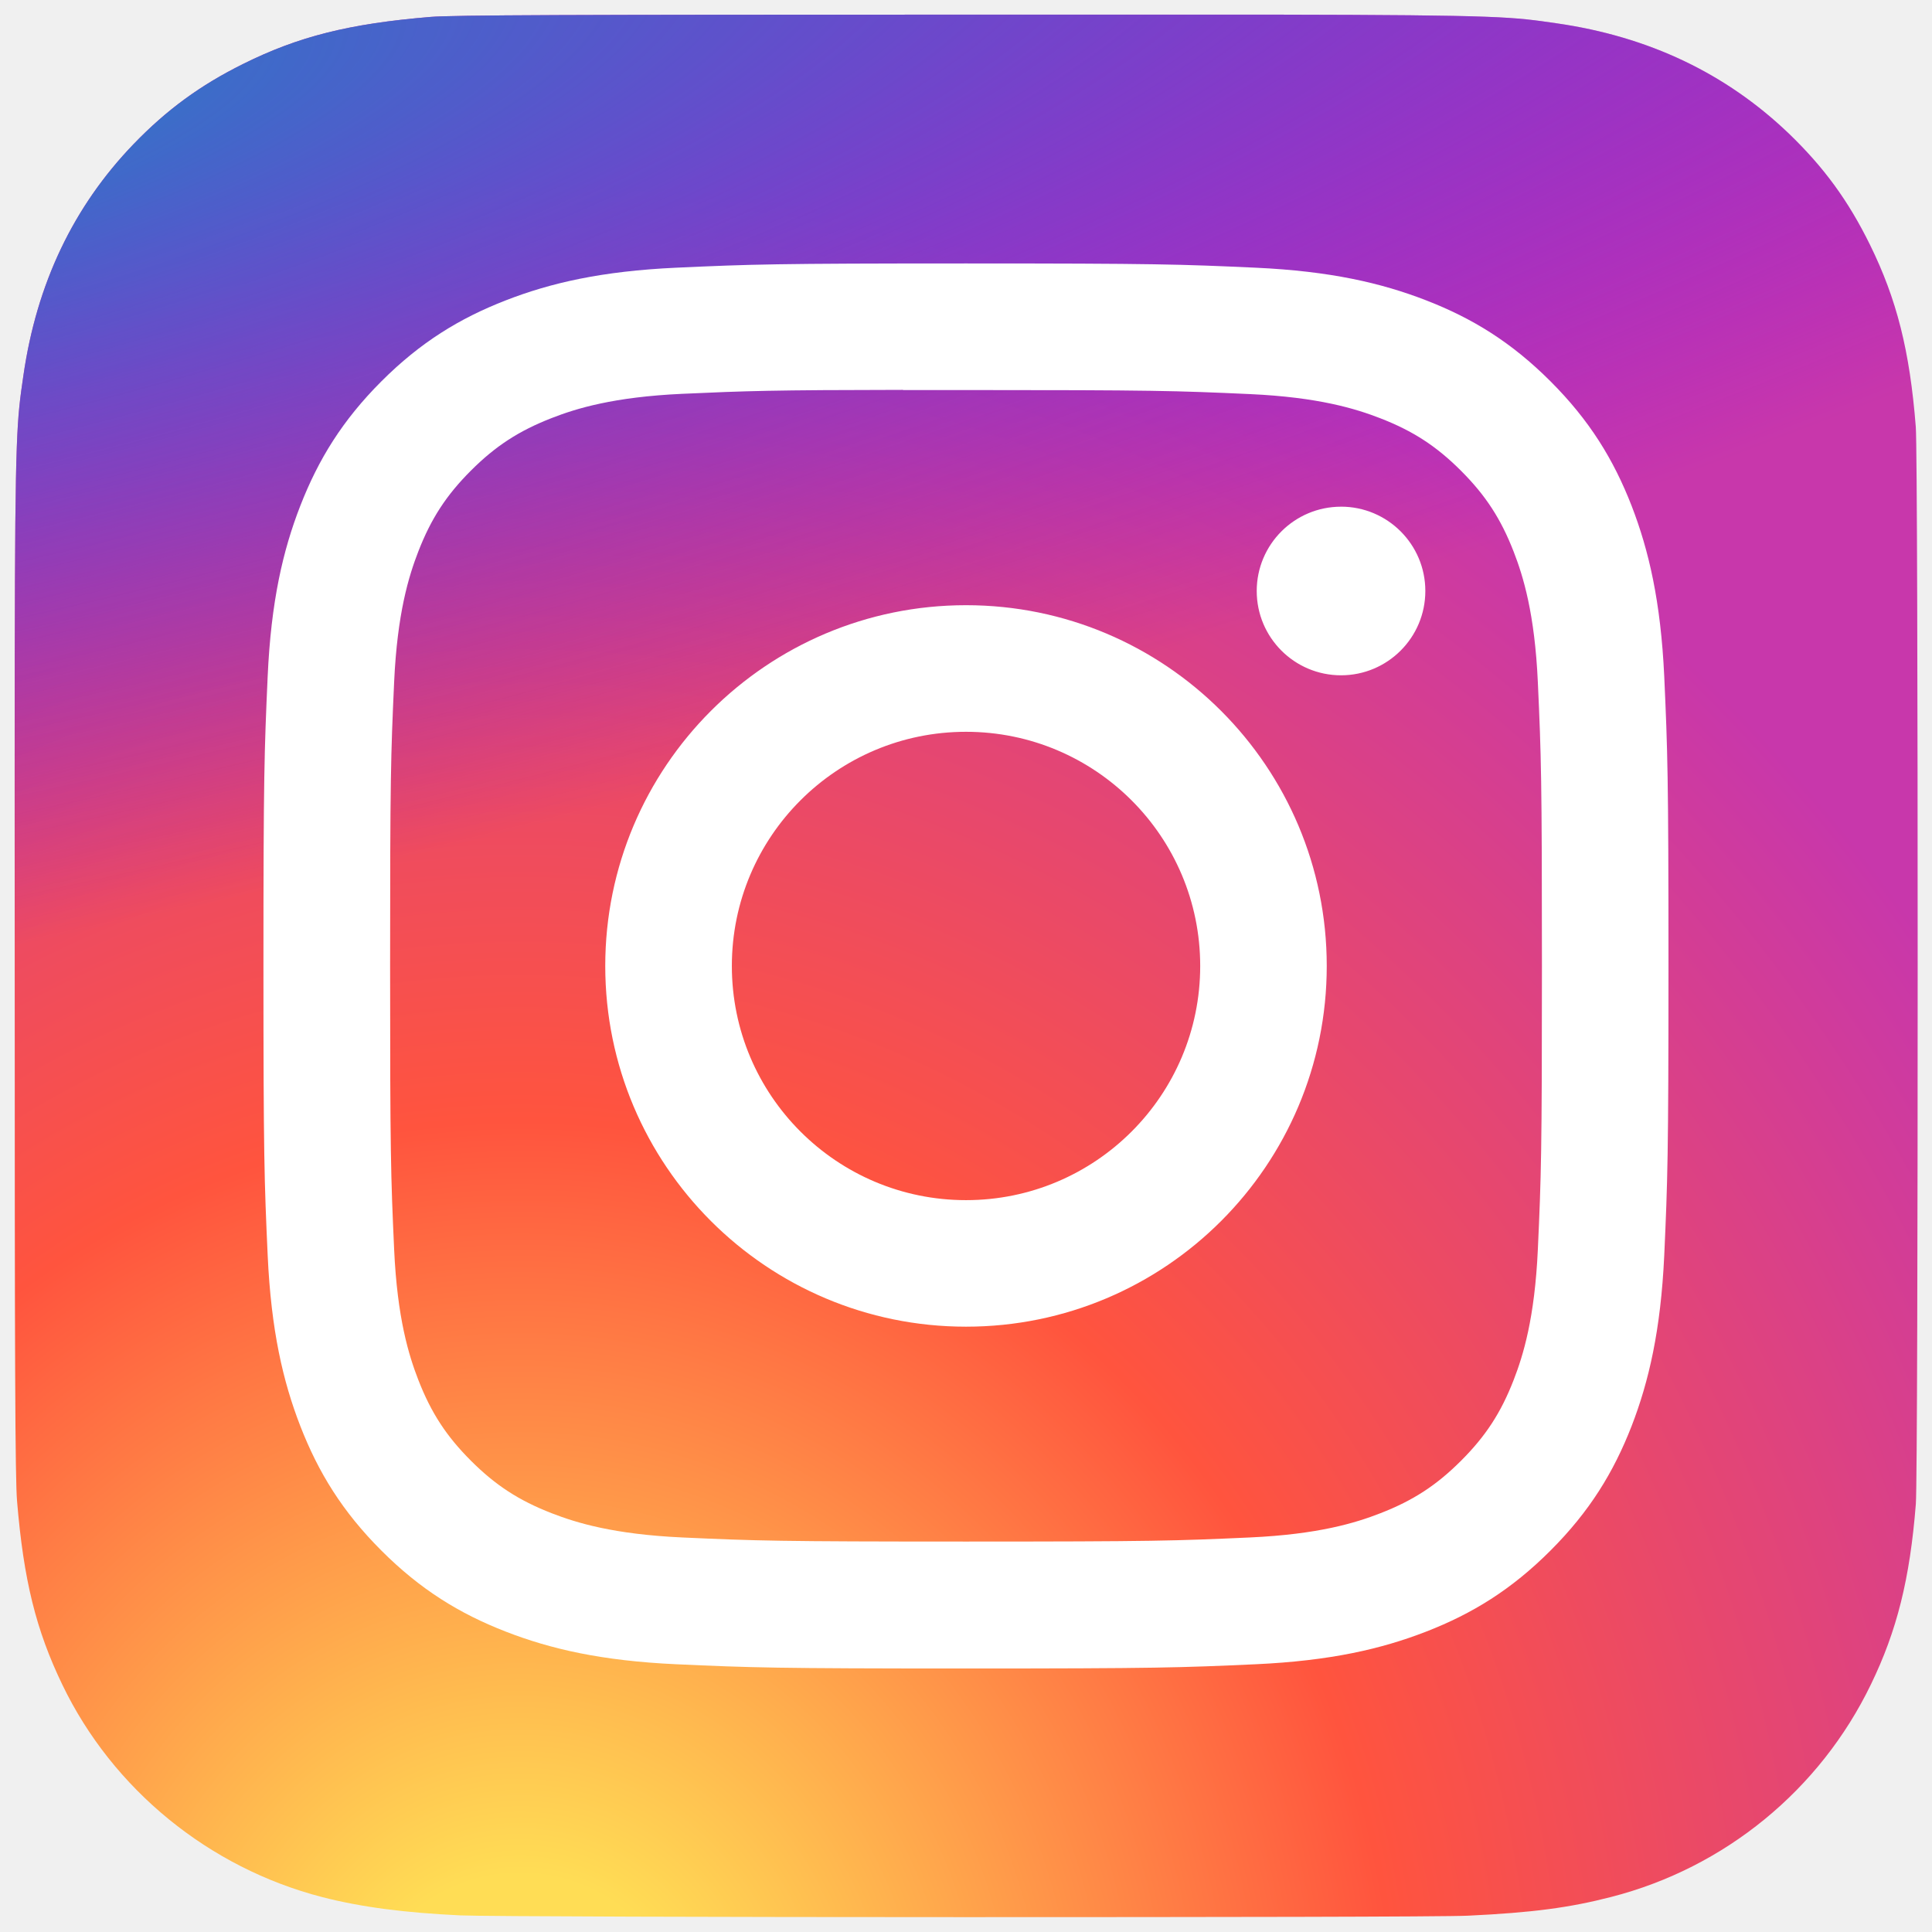
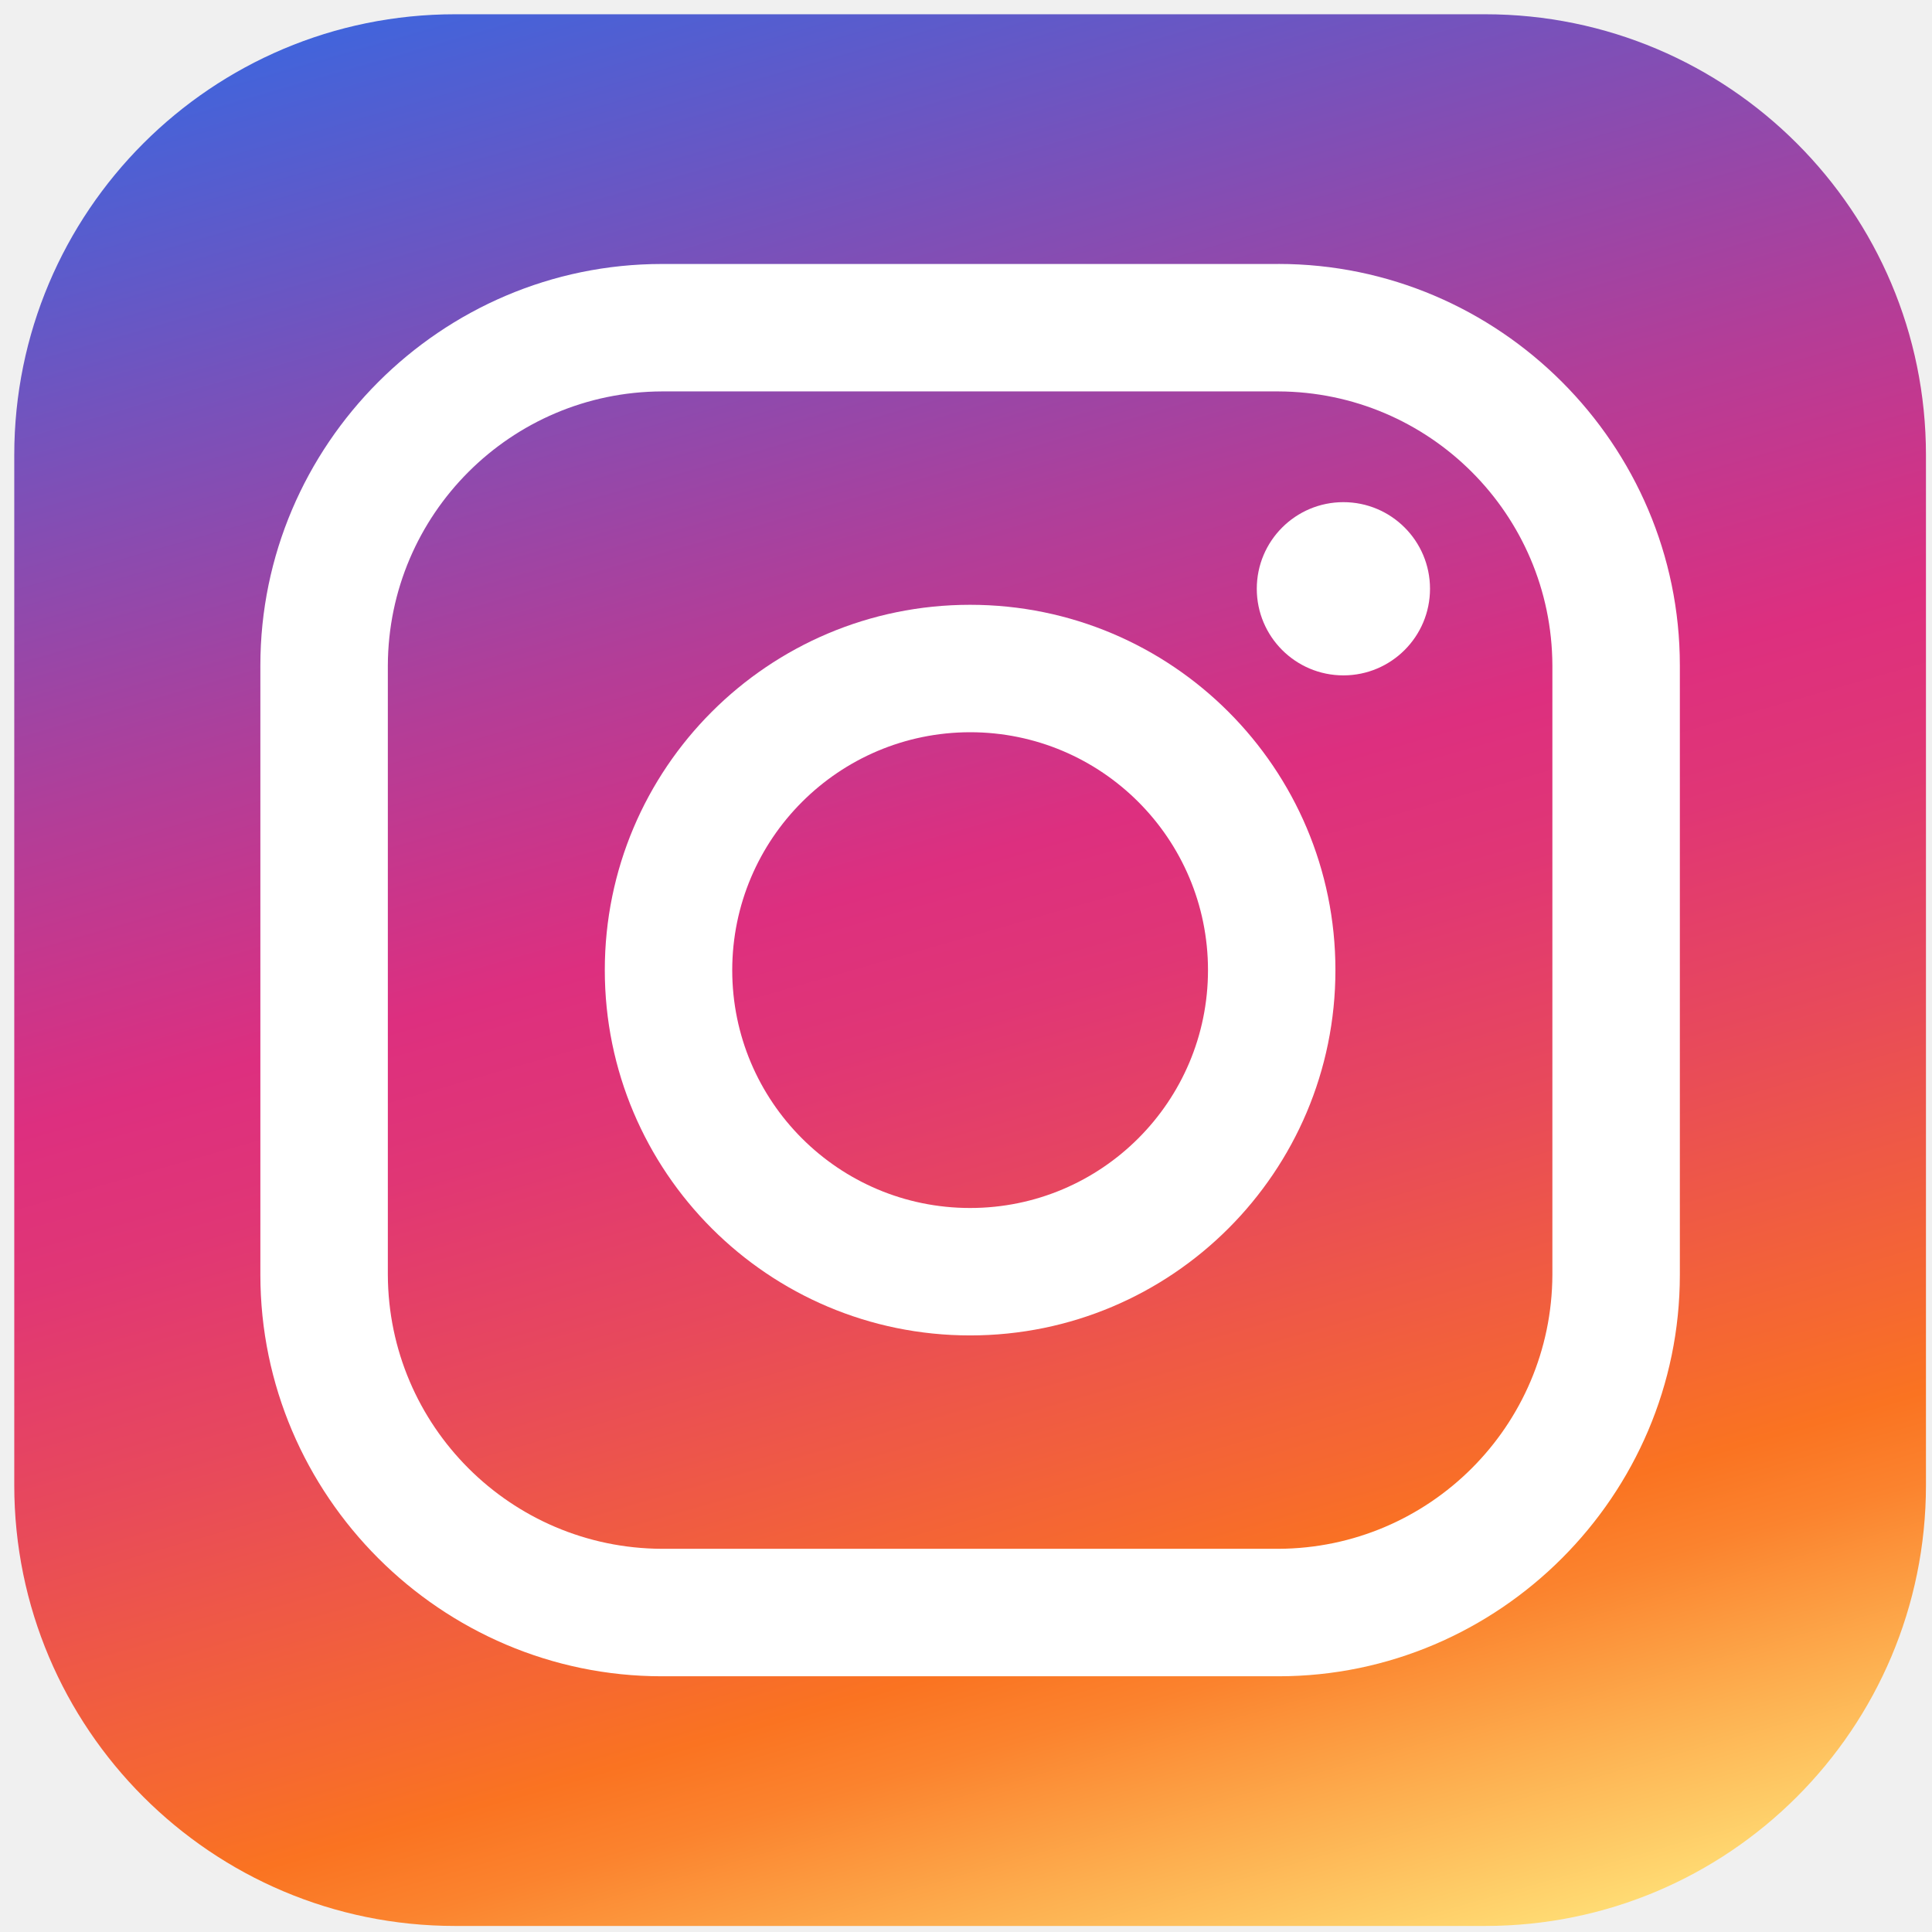
- <svg xmlns="http://www.w3.org/2000/svg" xmlns:xlink="http://www.w3.org/1999/xlink" viewBox="0 0 132.004 132">
+ <svg xmlns="http://www.w3.org/2000/svg" viewBox="20 20 470 470">
  <defs>
-     <radialGradient id="c" cx="158.429" cy="578.088" r="65" xlink:href="#a" gradientUnits="userSpaceOnUse" gradientTransform="matrix(0 -1.98198 1.8439 0 -1031.402 454.004)" fx="158.429" fy="578.088" />
-     <radialGradient id="d" cx="147.694" cy="473.455" r="65" xlink:href="#b" gradientUnits="userSpaceOnUse" gradientTransform="matrix(.17394 .86872 -3.5818 .71718 1648.348 -458.493)" fx="147.694" fy="473.455" />
-     <linearGradient id="b">
-       <stop offset="0" stop-color="#3771c8" />
-       <stop stop-color="#3771c8" offset=".128" />
-       <stop offset="1" stop-color="#60f" stop-opacity="0" />
+     <linearGradient gradientUnits="userSpaceOnUse" id="Nepojmenovaný_přechod_27" x1="328.27" x2="183.73" y1="508.05" y2="3.95">
+       <stop offset="0" stop-color="#ffdb73" />
+       <stop offset=".08" stop-color="#fdad4e" />
+       <stop offset=".15" stop-color="#fb832e" />
+       <stop offset=".19" stop-color="#fa7321" />
+       <stop offset=".23" stop-color="#f6692f" />
+       <stop offset=".37" stop-color="#e84a5a" />
+       <stop offset=".48" stop-color="#e03675" />
+       <stop offset=".55" stop-color="#dd2f7f" />
+       <stop offset=".68" stop-color="#b43d97" />
+       <stop offset=".97" stop-color="#4d60d4" />
+       <stop offset="1" stop-color="#4264db" />
    </linearGradient>
-     <linearGradient id="a">
-       <stop offset="0" stop-color="#fd5" />
-       <stop offset=".1" stop-color="#fd5" />
-       <stop offset=".5" stop-color="#ff543e" />
-       <stop offset="1" stop-color="#c837ab" />
-     </linearGradient>
+     <style>.cls-2{fill:#fff}</style>
  </defs>
-   <path fill="url(#c)" d="M65.03 0C37.888 0 29.95.028 28.407.156c-5.57.463-9.036 1.34-12.812 3.22-2.91 1.445-5.205 3.12-7.47 5.468C4 13.126 1.5 18.394.595 24.656c-.44 3.04-.568 3.66-.594 19.188-.01 5.176 0 11.988 0 21.125 0 27.12.03 35.05.16 36.59.45 5.42 1.3 8.83 3.1 12.56 3.44 7.14 10.01 12.5 17.75 14.5 2.68.69 5.64 1.07 9.44 1.25 1.61.07 18.02.12 34.44.12s32.84-.02 34.41-.1c4.4-.207 6.955-.55 9.78-1.28a27.22 27.22 0 0 0 17.75-14.53c1.765-3.64 2.66-7.18 3.065-12.317.088-1.12.125-18.977.125-36.81 0-17.836-.04-35.66-.128-36.78-.41-5.22-1.305-8.73-3.127-12.44-1.495-3.037-3.155-5.305-5.565-7.624C116.9 4 111.64 1.5 105.372.596 102.335.157 101.73.027 86.19 0z" transform="translate(1.004 1)" />
-   <path fill="url(#d)" d="M65.03 0C37.888 0 29.95.028 28.407.156c-5.57.463-9.036 1.34-12.812 3.22-2.91 1.445-5.205 3.12-7.47 5.468C4 13.126 1.5 18.394.595 24.656c-.44 3.04-.568 3.66-.594 19.188-.01 5.176 0 11.988 0 21.125 0 27.12.03 35.05.16 36.59.45 5.42 1.3 8.83 3.1 12.56 3.44 7.14 10.01 12.5 17.75 14.5 2.68.69 5.64 1.07 9.44 1.25 1.61.07 18.02.12 34.44.12s32.84-.02 34.41-.1c4.4-.207 6.955-.55 9.78-1.28a27.22 27.22 0 0 0 17.75-14.53c1.765-3.64 2.66-7.18 3.065-12.317.088-1.12.125-18.977.125-36.81 0-17.836-.04-35.66-.128-36.78-.41-5.22-1.305-8.73-3.127-12.44-1.495-3.037-3.155-5.305-5.565-7.624C116.9 4 111.64 1.5 105.372.596 102.335.157 101.73.027 86.19 0z" transform="translate(1.004 1)" />
-   <path fill="#fff" d="M66.004 18c-13.036 0-14.672.057-19.792.29-5.11.234-8.598 1.043-11.65 2.23-3.157 1.226-5.835 2.866-8.503 5.535-2.67 2.668-4.31 5.346-5.54 8.502-1.19 3.053-2 6.542-2.23 11.65C18.06 51.327 18 52.964 18 66s.058 14.667.29 19.787c.235 5.11 1.044 8.598 2.23 11.65 1.227 3.157 2.867 5.835 5.536 8.503 2.667 2.67 5.345 4.314 8.5 5.54 3.054 1.187 6.543 1.996 11.652 2.23 5.12.233 6.755.29 19.79.29 13.037 0 14.668-.057 19.788-.29 5.11-.234 8.602-1.043 11.656-2.23 3.156-1.226 5.83-2.87 8.497-5.54 2.67-2.668 4.31-5.346 5.54-8.502 1.18-3.053 1.99-6.542 2.23-11.65.23-5.12.29-6.752.29-19.788s-.06-14.672-.29-19.792c-.24-5.11-1.05-8.598-2.23-11.65-1.23-3.157-2.87-5.835-5.54-8.503-2.67-2.67-5.34-4.31-8.5-5.535-3.06-1.187-6.55-1.996-11.66-2.23-5.12-.233-6.75-.29-19.79-.29zm-4.306 8.65c1.278-.002 2.704 0 4.306 0 12.816 0 14.335.046 19.396.276 4.68.214 7.22.996 8.912 1.653 2.24.87 3.837 1.91 5.516 3.59 1.68 1.68 2.72 3.28 3.592 5.52.657 1.69 1.44 4.23 1.653 8.91.23 5.06.28 6.58.28 19.39s-.05 14.33-.28 19.39c-.214 4.68-.996 7.22-1.653 8.91-.87 2.24-1.912 3.835-3.592 5.514s-3.275 2.72-5.516 3.59c-1.69.66-4.232 1.44-8.912 1.654-5.06.23-6.58.28-19.396.28s-14.336-.05-19.396-.28c-4.68-.216-7.22-.998-8.913-1.655-2.24-.87-3.84-1.91-5.52-3.59s-2.72-3.276-3.592-5.517c-.657-1.69-1.44-4.23-1.653-8.91-.23-5.06-.276-6.58-.276-19.398s.046-14.33.276-19.39c.214-4.68.996-7.22 1.653-8.912.87-2.24 1.912-3.84 3.592-5.52s3.28-2.72 5.52-3.592c1.692-.66 4.233-1.44 8.913-1.655 4.428-.2 6.144-.26 15.09-.27zm29.928 7.97a5.76 5.76 0 1 0 5.76 5.758c0-3.18-2.58-5.76-5.76-5.76zm-25.622 6.73c-13.613 0-24.65 11.037-24.65 24.65s11.037 24.645 24.65 24.645S90.65 79.613 90.65 66 79.616 41.35 66.003 41.35zm0 8.65c8.836 0 16 7.163 16 16s-7.164 16-16 16-16-7.164-16-16 7.163-16 16-16" />
+   <rect height="465.06" rx="107.23" ry="107.23" width="465.06" x="23.47" y="23.47" style="fill:url(#Nepojmenovaný_přechod_27)" />
+   <path class="cls-2" d="M331 115.22a66.92 66.92 0 0 1 66.65 66.65v148.26A66.92 66.92 0 0 1 331 396.78H181a66.92 66.92 0 0 1-66.65-66.65V181.87A66.92 66.92 0 0 1 181 115.22zm0-31H181c-53.71 0-97.66 44-97.66 97.66v148.25c0 53.71 44 97.66 97.66 97.66h150c53.71 0 97.66-44 97.66-97.66V181.87c0-53.71-43.95-97.66-97.66-97.66Z" />
+   <path class="cls-2" d="M256 198.13A57.87 57.87 0 1 1 198.13 256 57.94 57.94 0 0 1 256 198.13m0-31A88.87 88.87 0 1 0 344.87 256 88.87 88.87 0 0 0 256 167.13" />
+   <circle class="cls-2" cx="346.81" cy="163.23" r="21.07" />
</svg>
